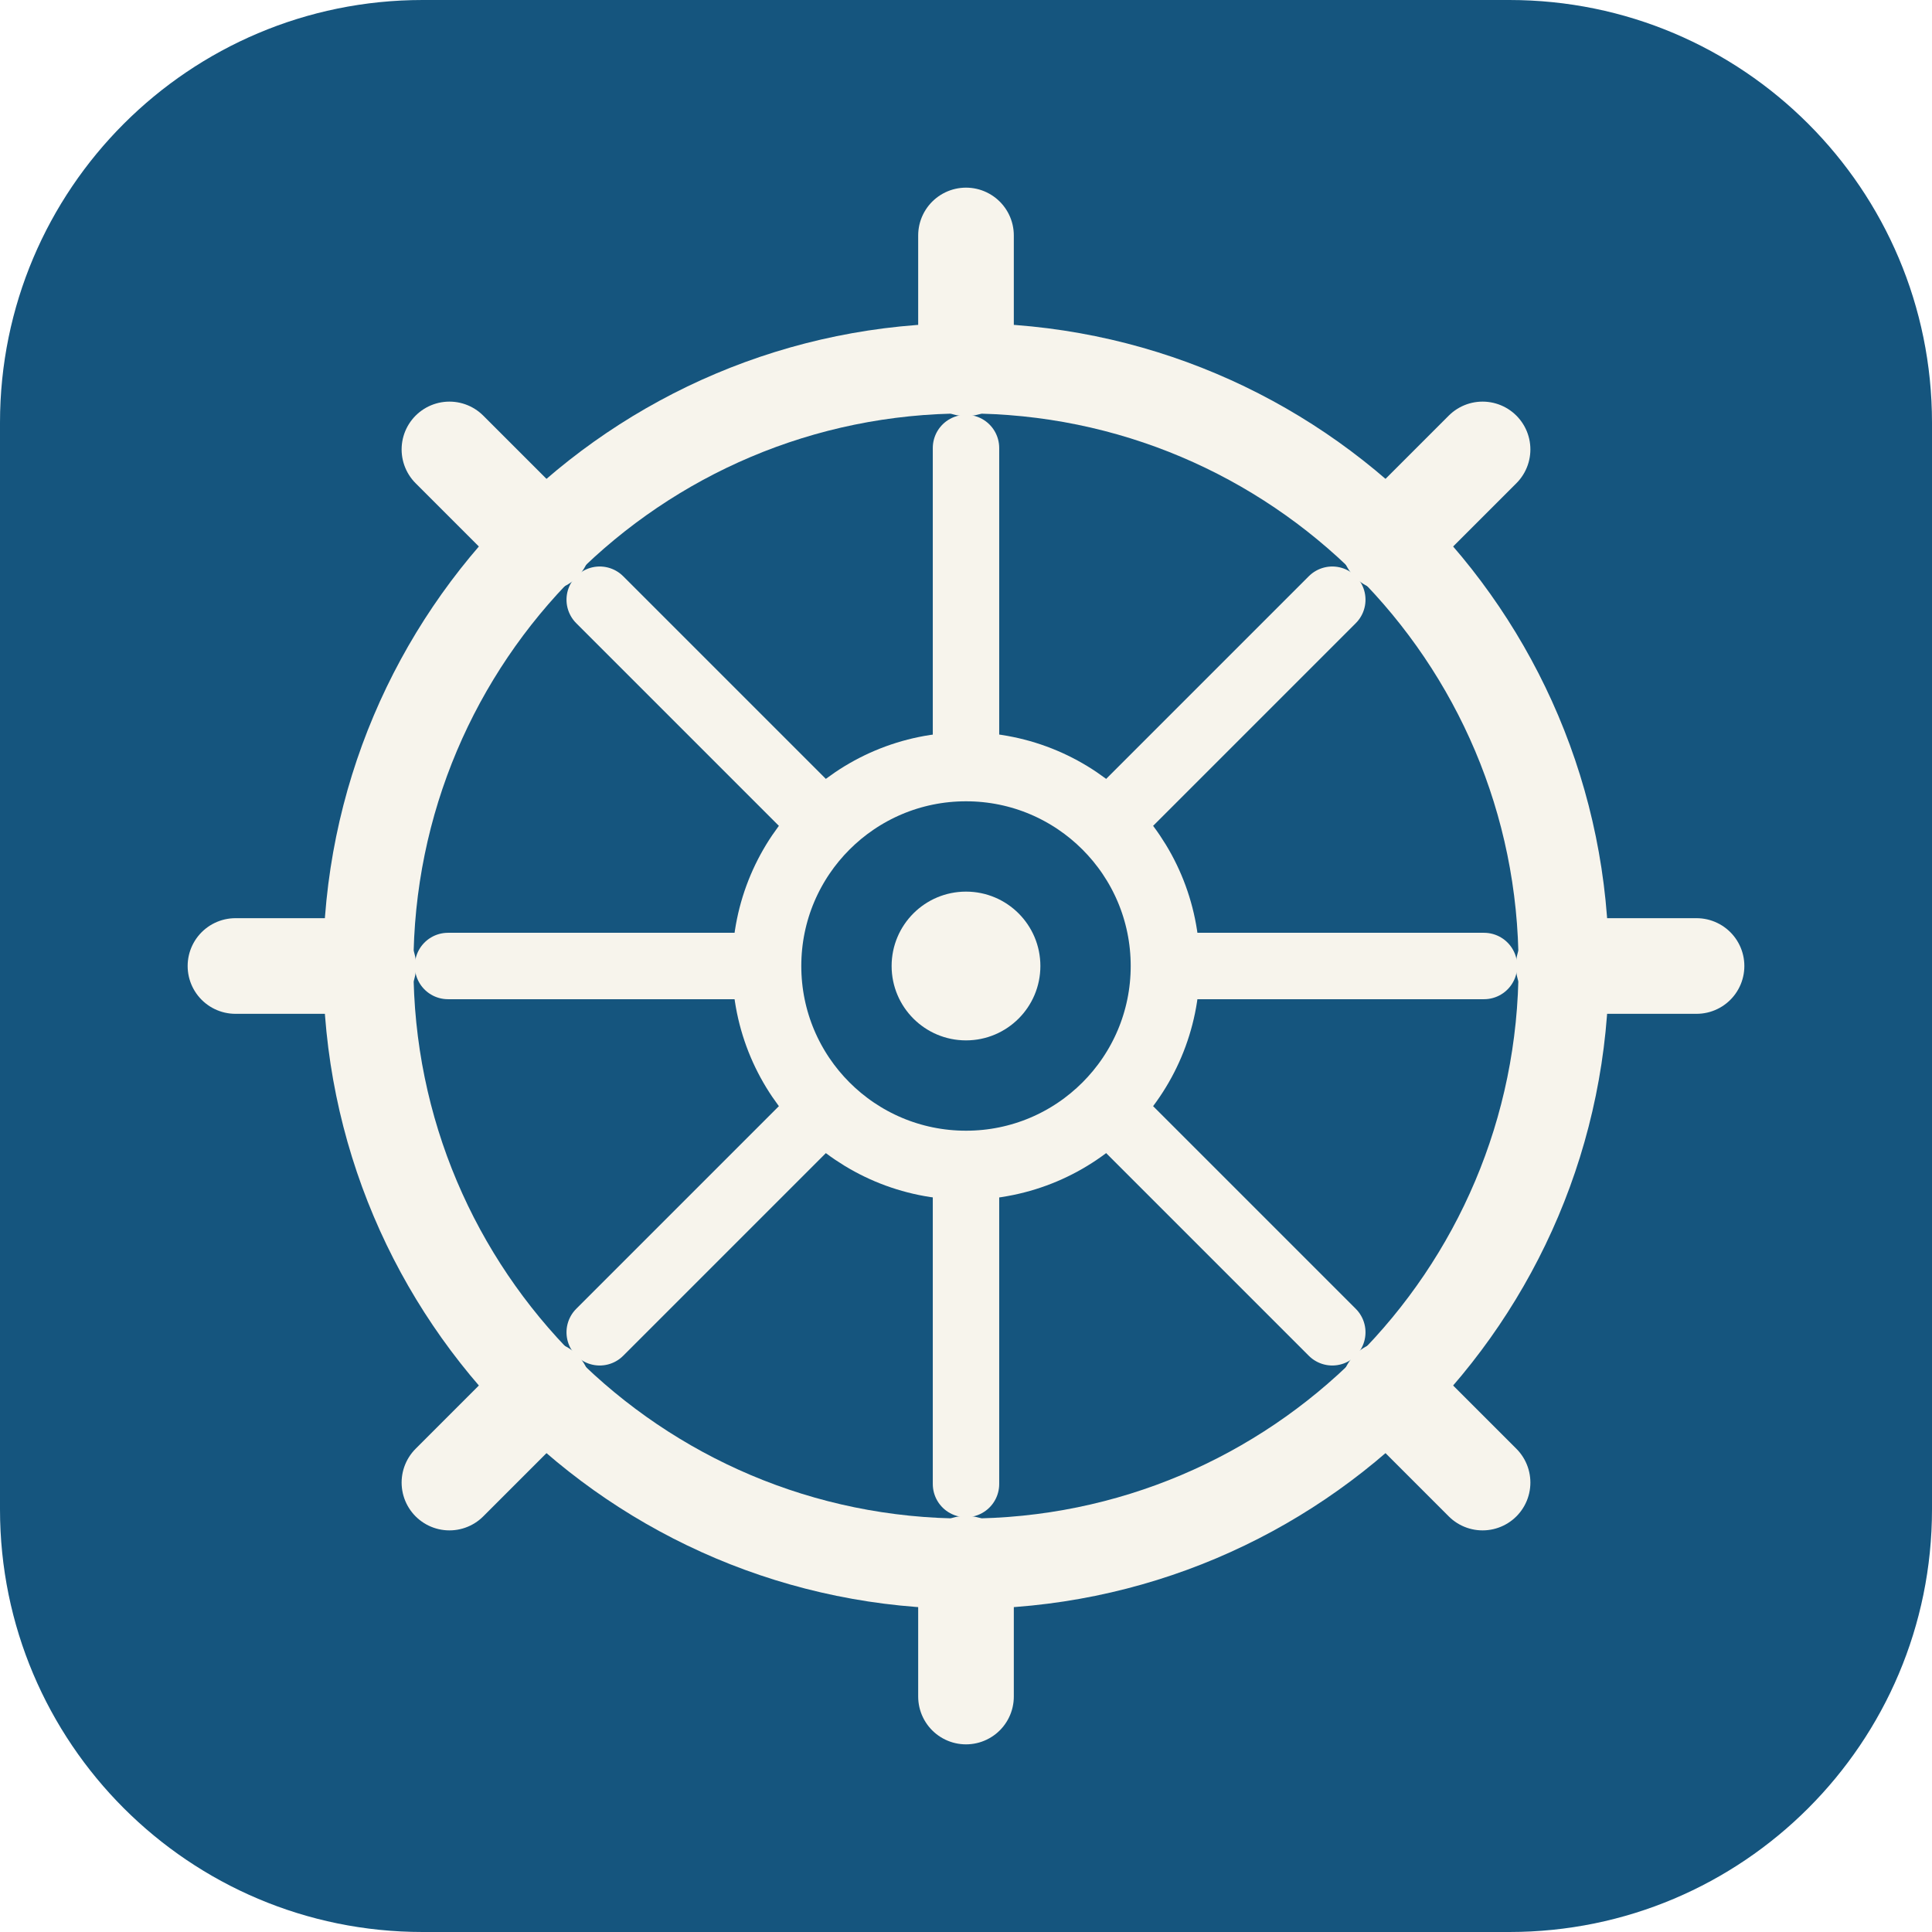
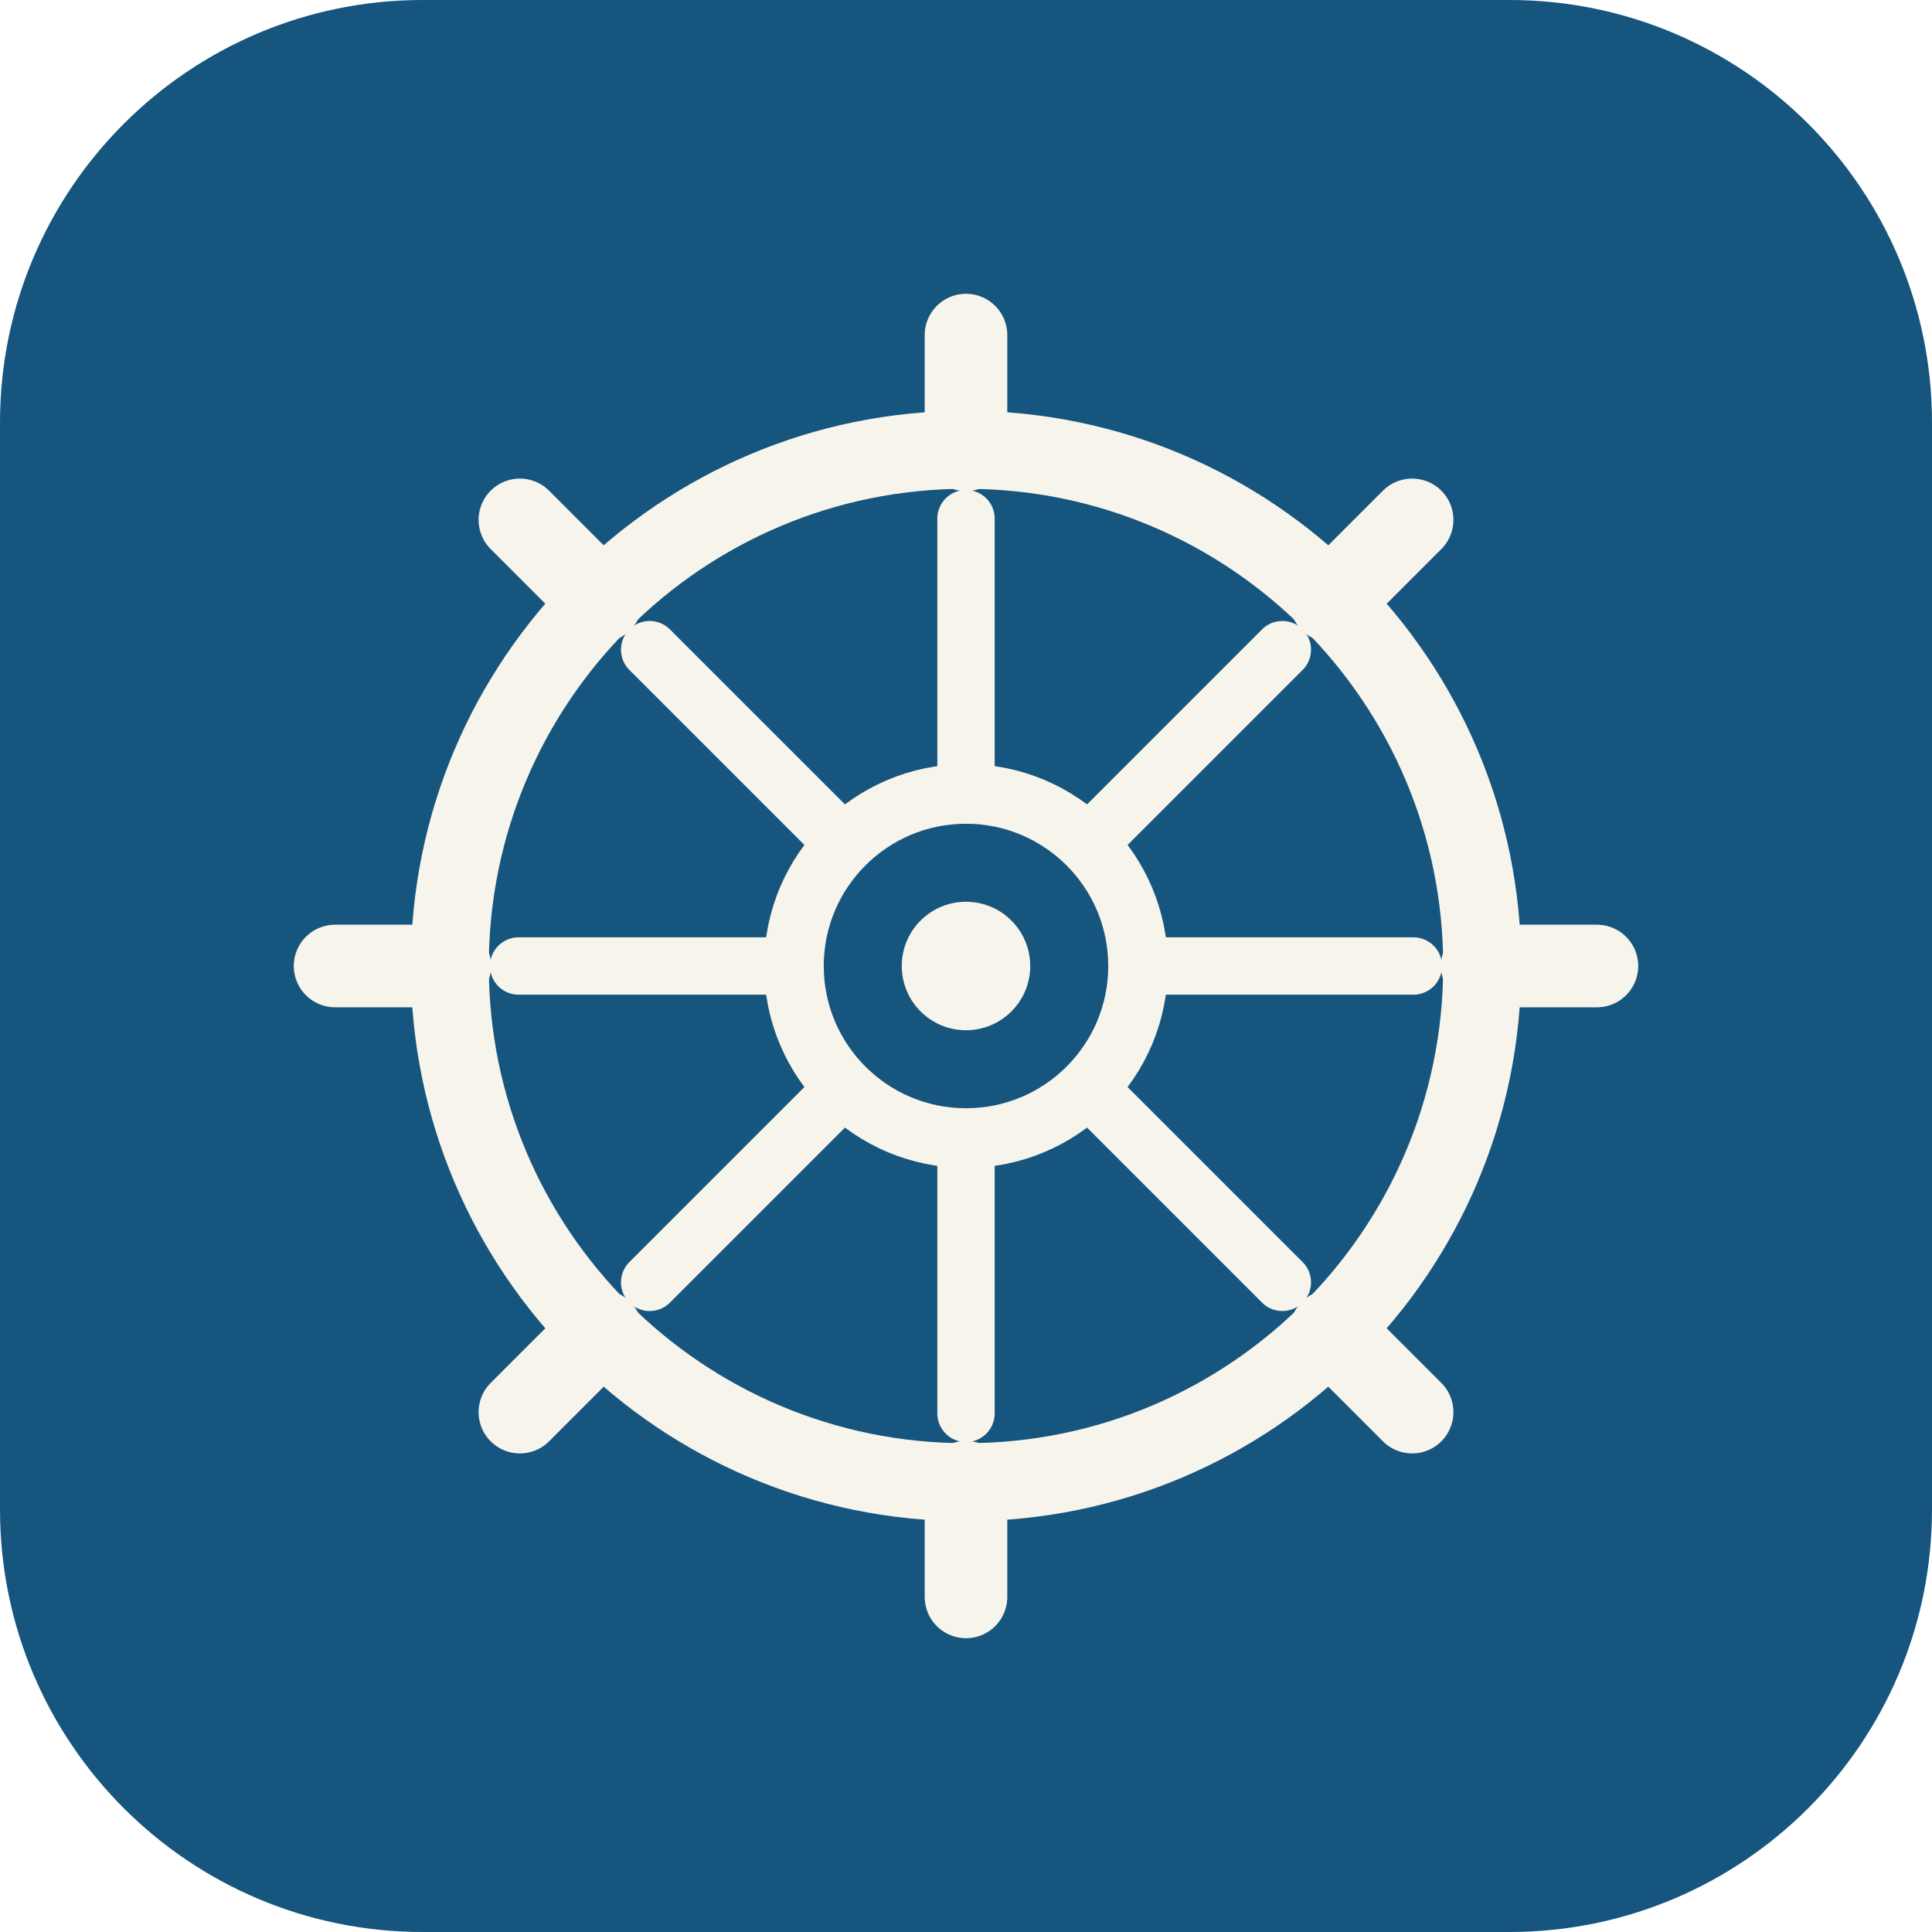
<svg xmlns="http://www.w3.org/2000/svg" viewBox="0 0 64 64">
  <rect width="64" height="64" rx="14" fill="#15557e" />
-   <g transform="translate(32 32) scale(0.88)" fill="none" stroke="#f7f4ec" stroke-linecap="round" stroke-linejoin="round">
+   <g transform="translate(32 32) scale(0.76)" fill="none" stroke="#f7f4ec" stroke-linecap="round" stroke-linejoin="round">
    <circle r="22.5" stroke-width="3.4" />
    <g stroke-width="3.6">
      <line y1="-22.5" y2="-27.5" />
      <g transform="rotate(45)">
        <line y1="-22.5" y2="-27.5" />
      </g>
      <g transform="rotate(90)">
        <line y1="-22.5" y2="-27.5" />
      </g>
      <g transform="rotate(135)">
        <line y1="-22.5" y2="-27.5" />
      </g>
      <g transform="rotate(180)">
        <line y1="-22.5" y2="-27.5" />
      </g>
      <g transform="rotate(225)">
        <line y1="-22.5" y2="-27.5" />
      </g>
      <g transform="rotate(270)">
        <line y1="-22.5" y2="-27.5" />
      </g>
      <g transform="rotate(315)">
        <line y1="-22.5" y2="-27.5" />
      </g>
    </g>
    <g stroke-width="2.5">
      <line y1="-8.5" y2="-19.5" />
      <g transform="rotate(45)">
        <line y1="-8.5" y2="-19.5" />
      </g>
      <g transform="rotate(90)">
        <line y1="-8.5" y2="-19.5" />
      </g>
      <g transform="rotate(135)">
        <line y1="-8.5" y2="-19.5" />
      </g>
      <g transform="rotate(180)">
        <line y1="-8.5" y2="-19.5" />
      </g>
      <g transform="rotate(225)">
        <line y1="-8.5" y2="-19.5" />
      </g>
      <g transform="rotate(270)">
        <line y1="-8.5" y2="-19.5" />
      </g>
      <g transform="rotate(315)">
        <line y1="-8.5" y2="-19.5" />
      </g>
    </g>
    <circle r="7.5" stroke-width="2.6" fill="#15557e" />
    <circle r="2.8" fill="#f7f4ec" stroke="none" />
  </g>
</svg>
